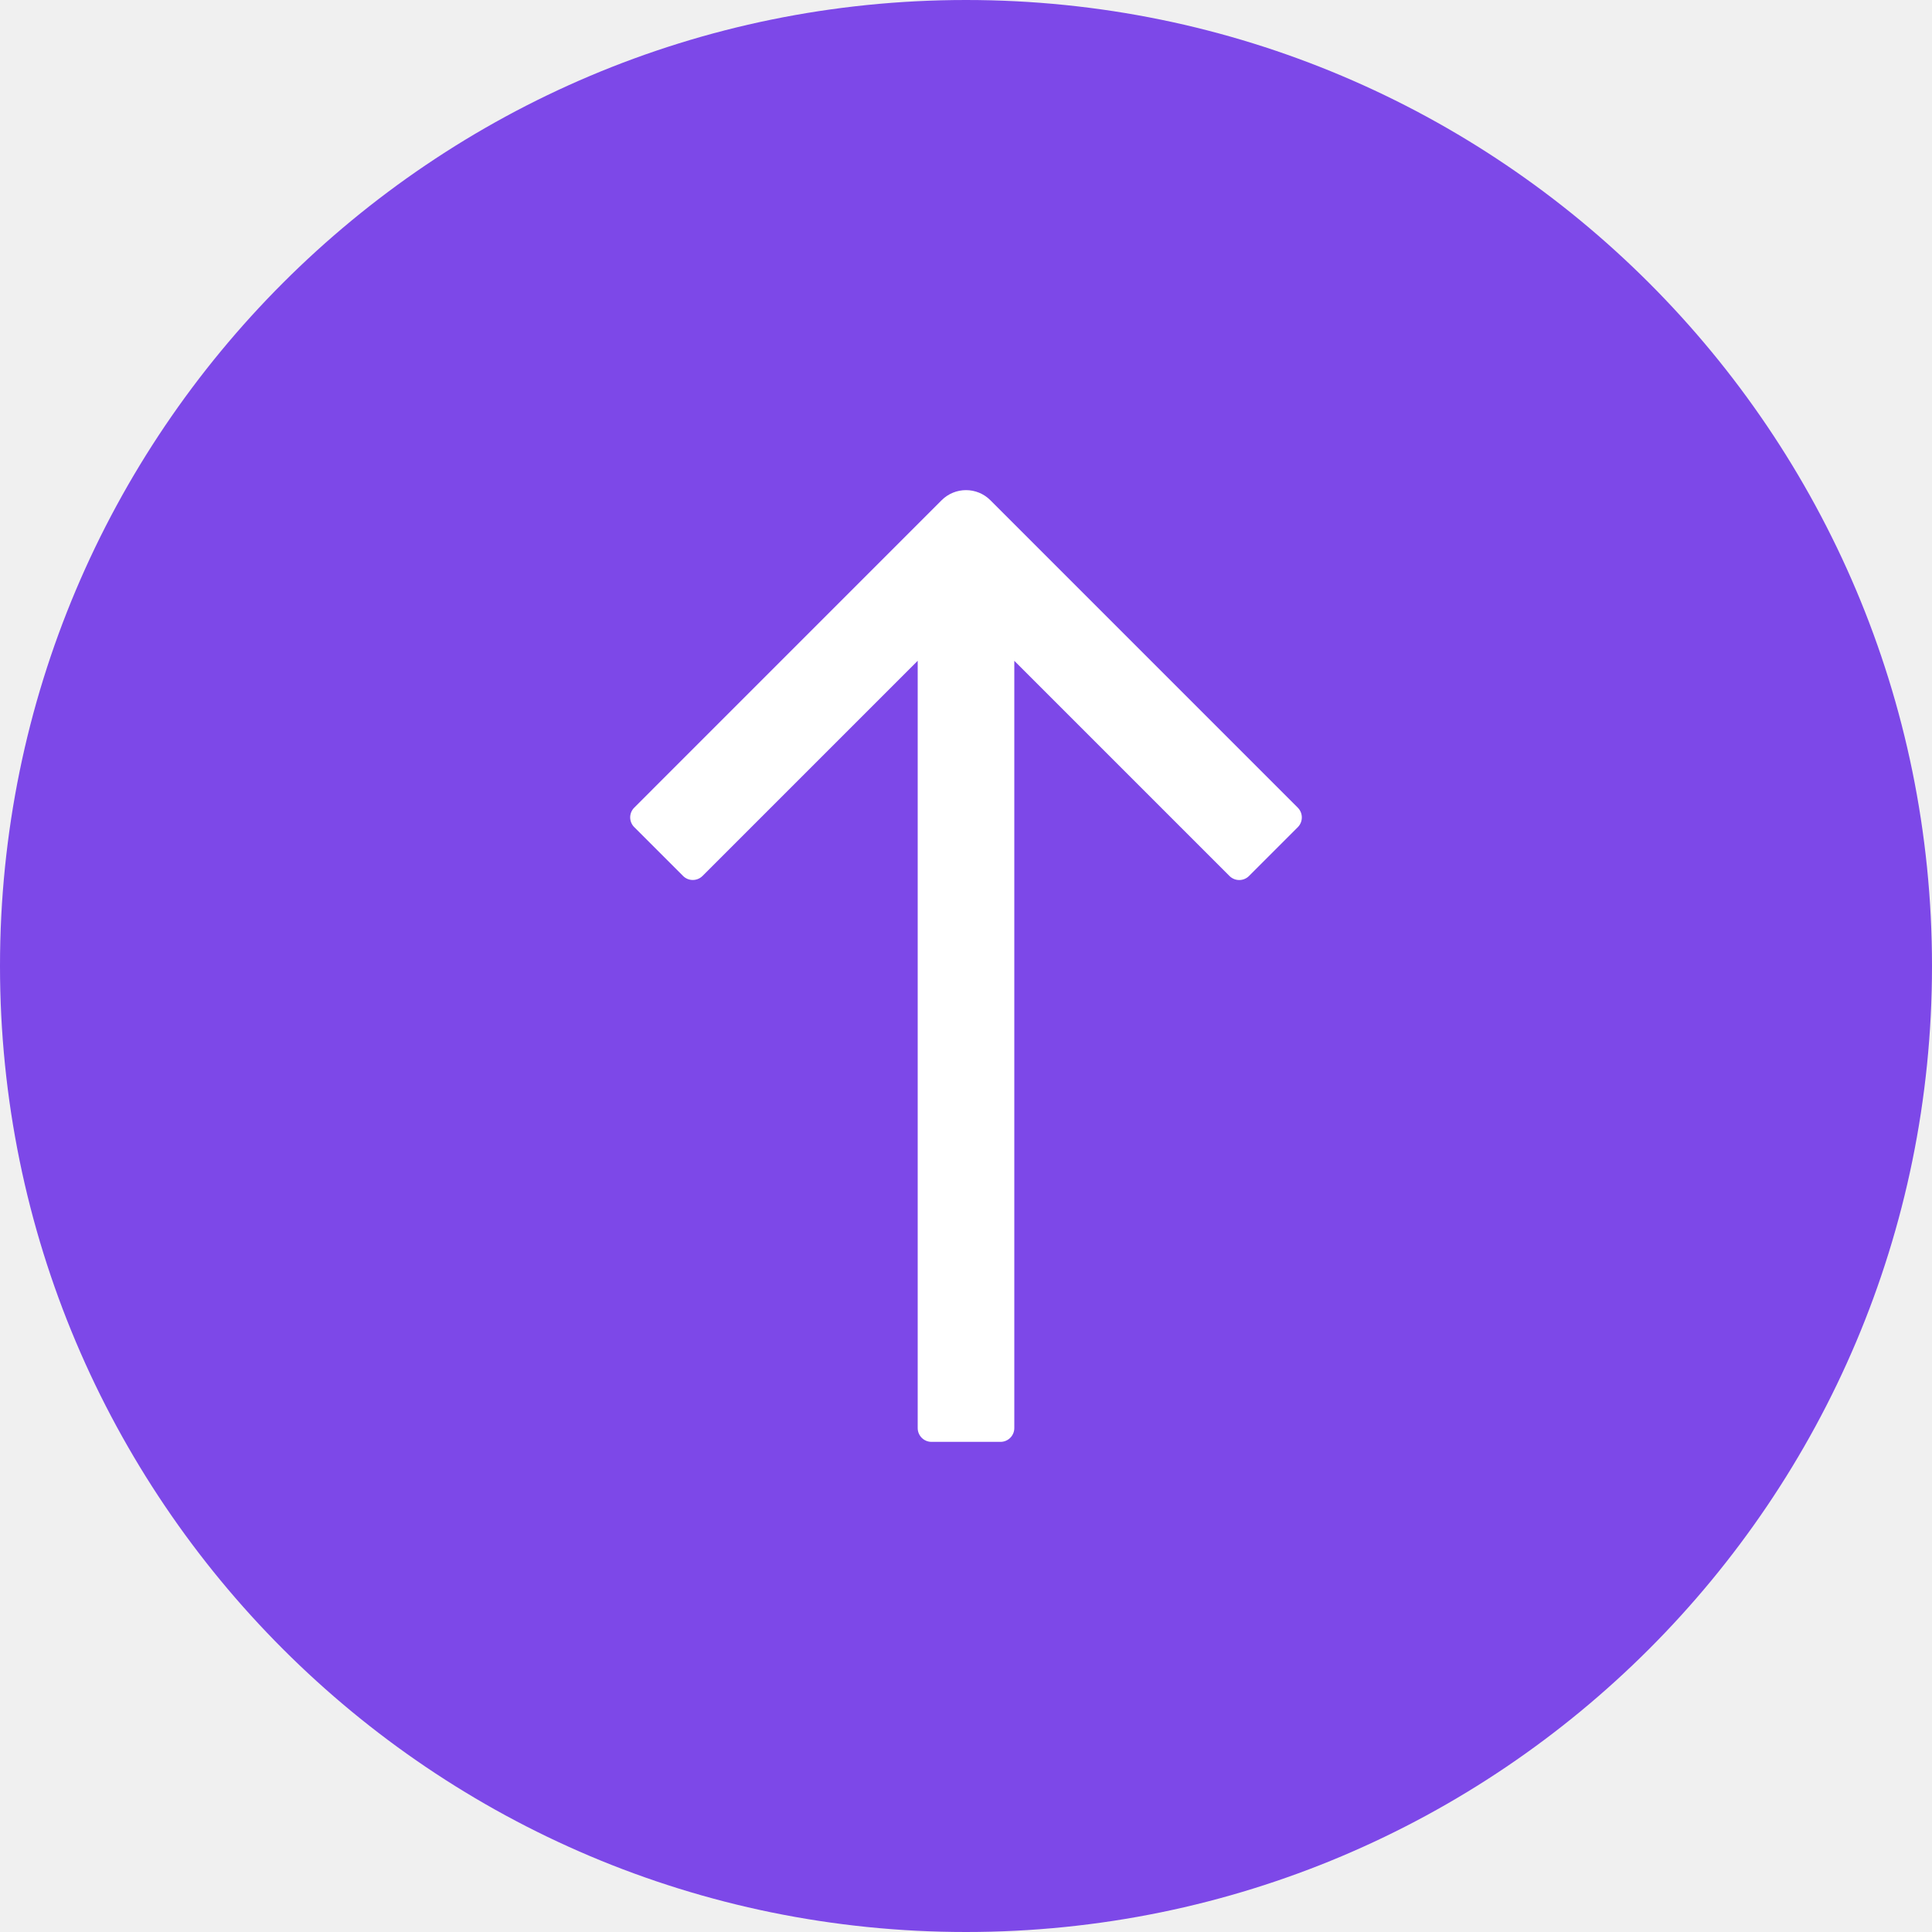
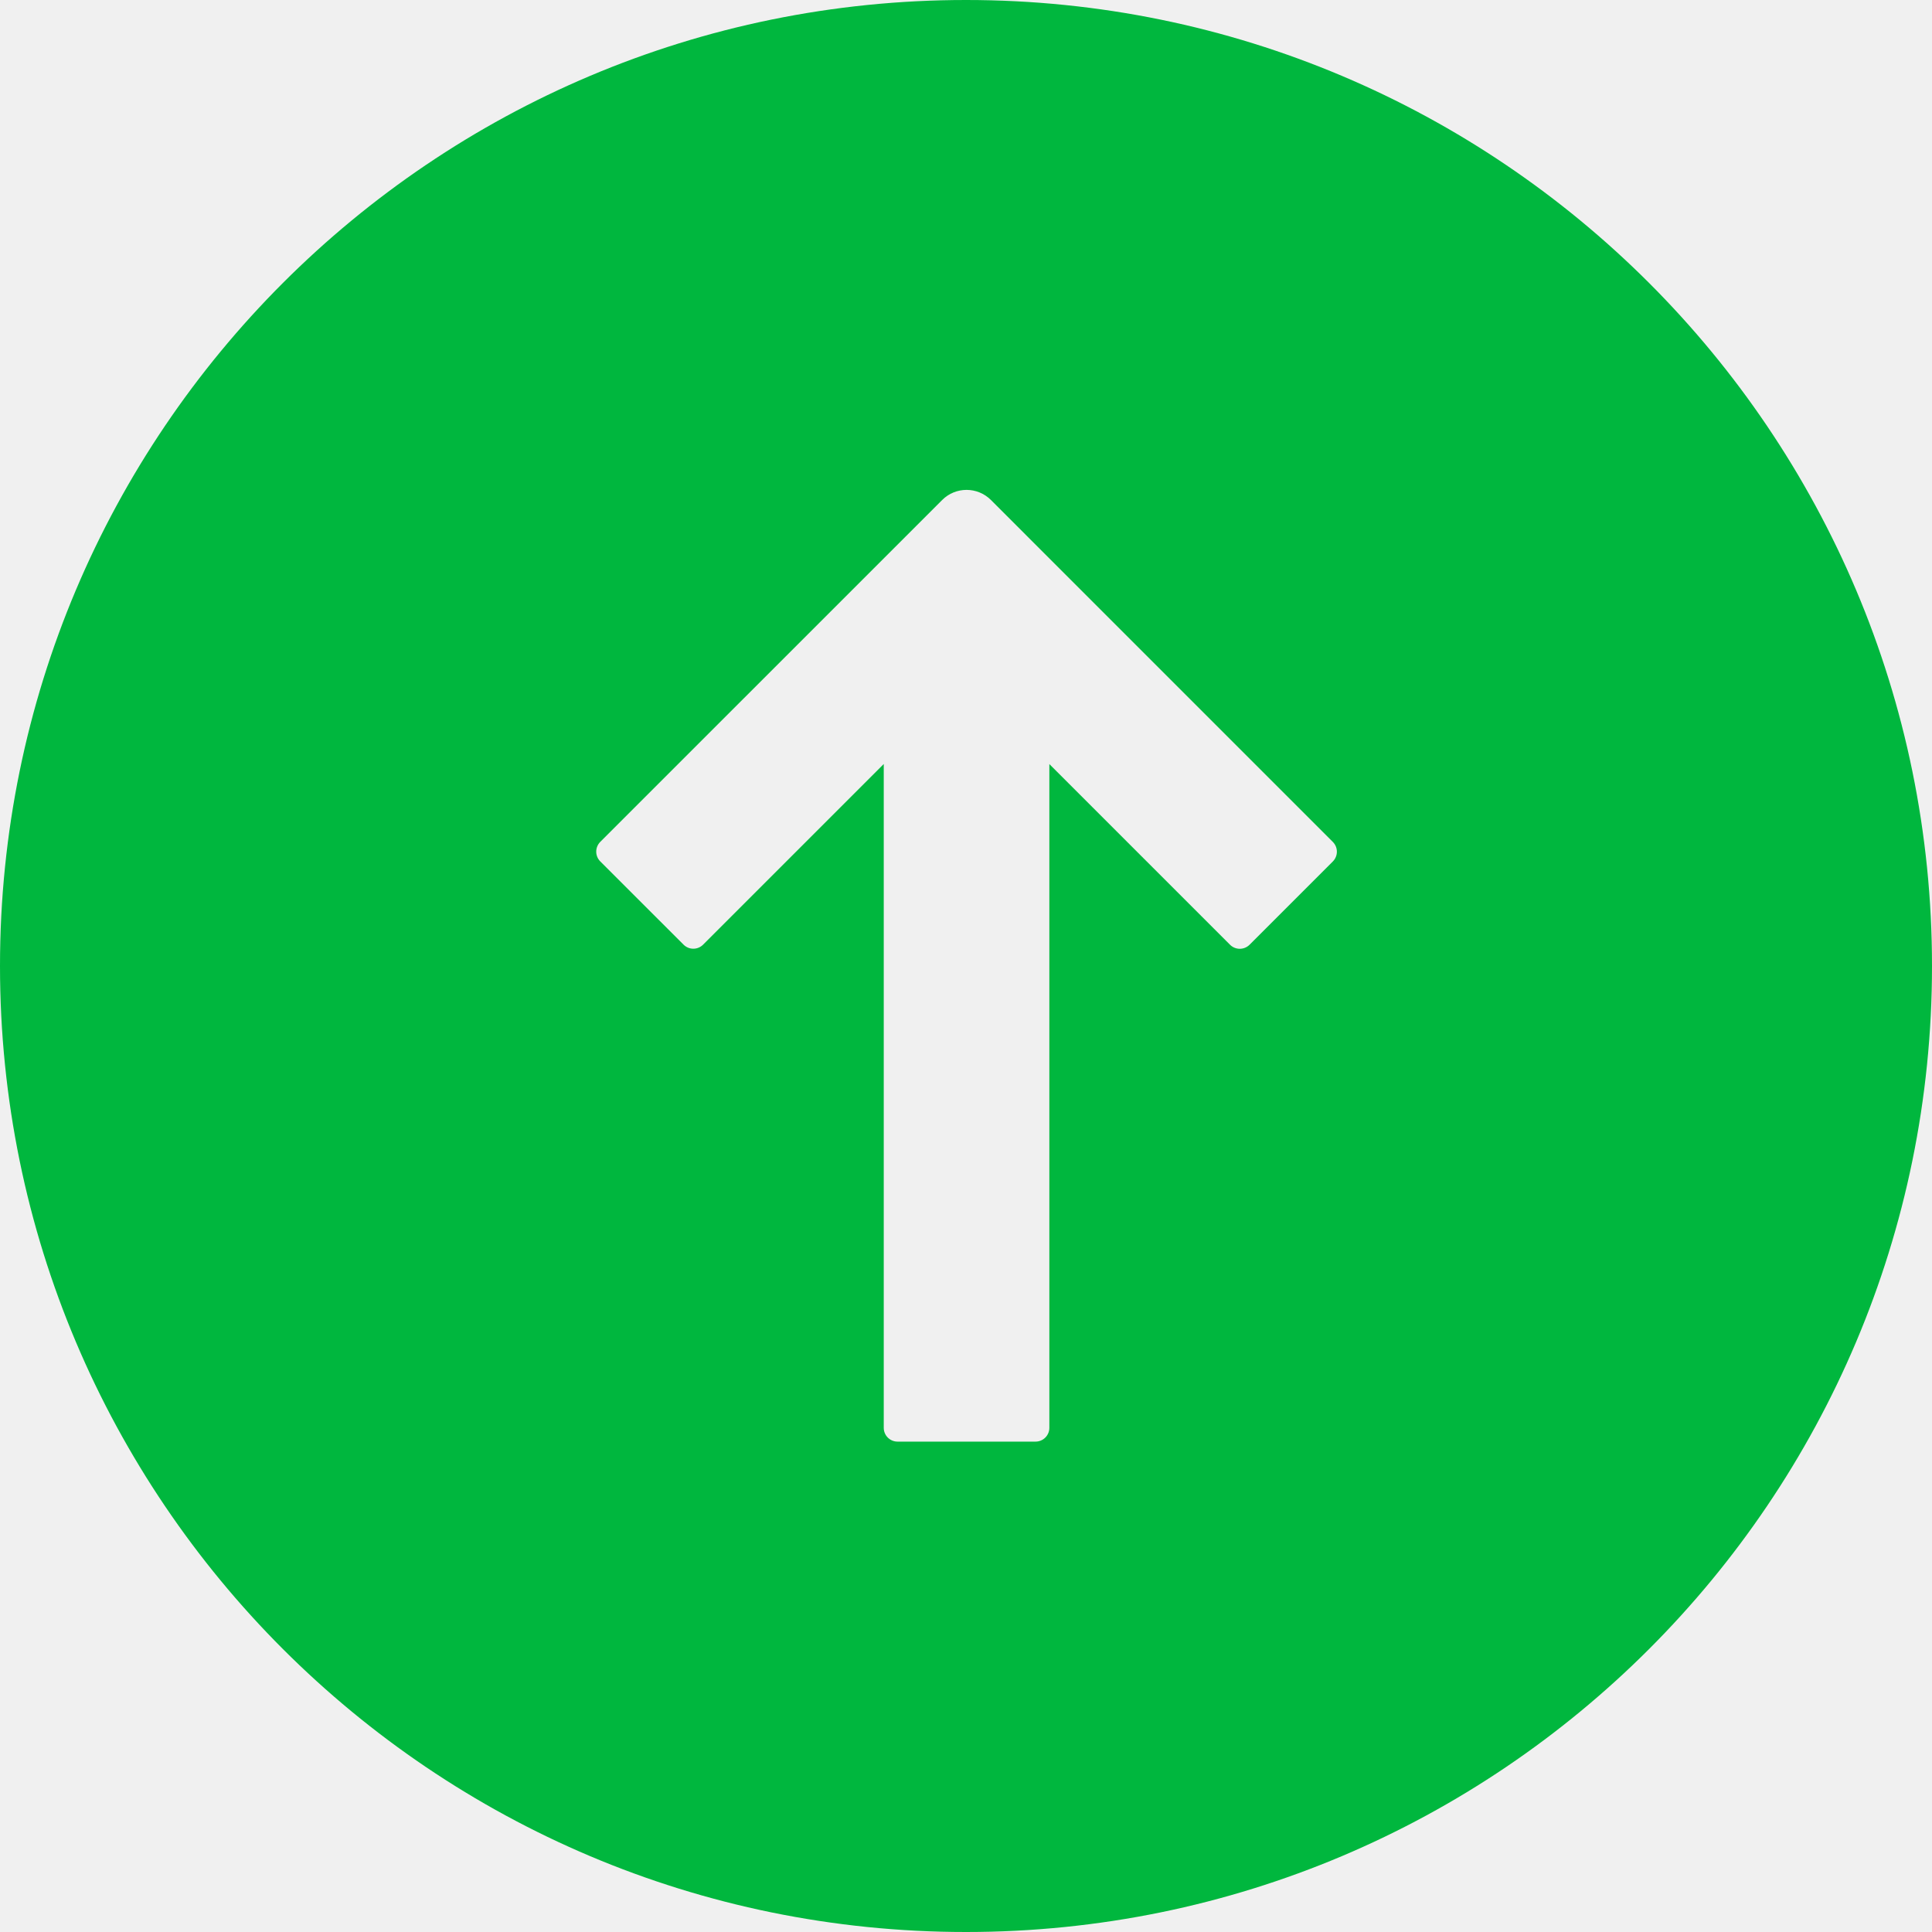
<svg xmlns="http://www.w3.org/2000/svg" width="56" height="56" viewBox="0 0 56 56" fill="none">
-   <rect width="56" height="56" rx="28" fill="#7D48E8" />
-   <path d="M28.707 14.5C28.317 14.109 27.684 14.109 27.293 14.5L18.384 23.41C18.227 23.566 18.227 23.819 18.384 23.975L19.798 25.389C19.954 25.546 20.207 25.546 20.364 25.389L26.6 19.153L26.6 41.393C26.6 41.614 26.779 41.793 27 41.793L29 41.793C29.221 41.793 29.4 41.614 29.4 41.393L29.4 19.154L35.637 25.391C35.794 25.547 36.047 25.547 36.203 25.391L37.617 23.977C37.773 23.82 37.773 23.567 37.617 23.411L28.707 14.5Z" fill="white" />
+   <path fill-rule="evenodd" clip-rule="evenodd" d="M28 56C43.464 56 56 43.464 56 28C56 12.536 43.464 0 28 0C12.536 0 0 12.536 0 28C0 43.464 12.536 56 28 56ZM27.309 14.493C27.699 14.102 28.333 14.102 28.723 14.493L38.633 24.404C38.789 24.56 38.789 24.813 38.633 24.97L36.219 27.384C36.062 27.54 35.809 27.54 35.653 27.384L30.416 22.147L30.416 41.386C30.416 41.607 30.237 41.786 30.016 41.786H26.016C25.795 41.786 25.616 41.607 25.616 41.386V22.145L20.379 27.382C20.223 27.538 19.97 27.538 19.814 27.382L17.399 24.968C17.243 24.812 17.243 24.559 17.399 24.402L27.309 14.493Z" fill="#00B73E" />
</svg>
